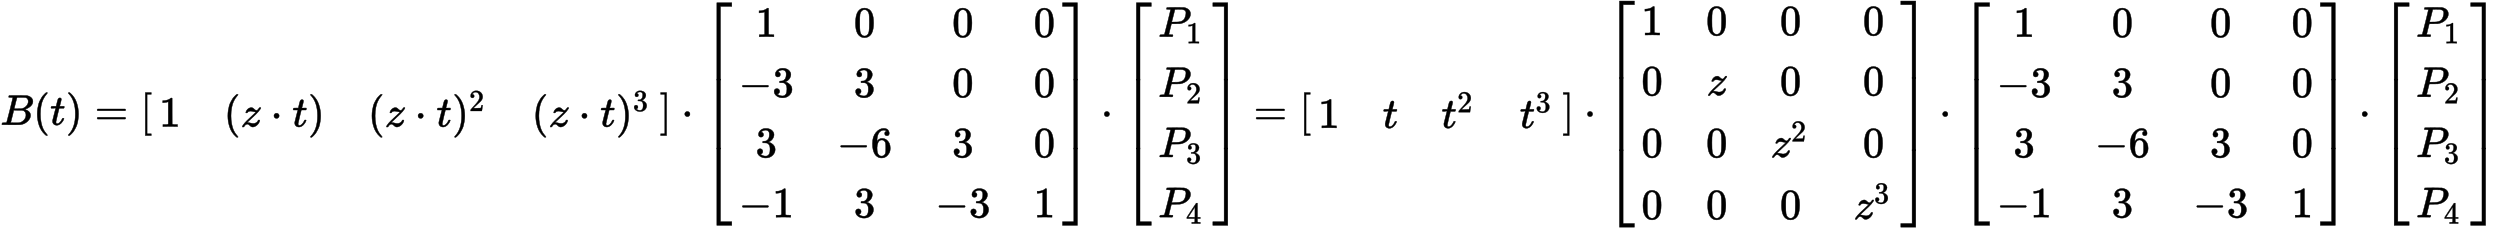
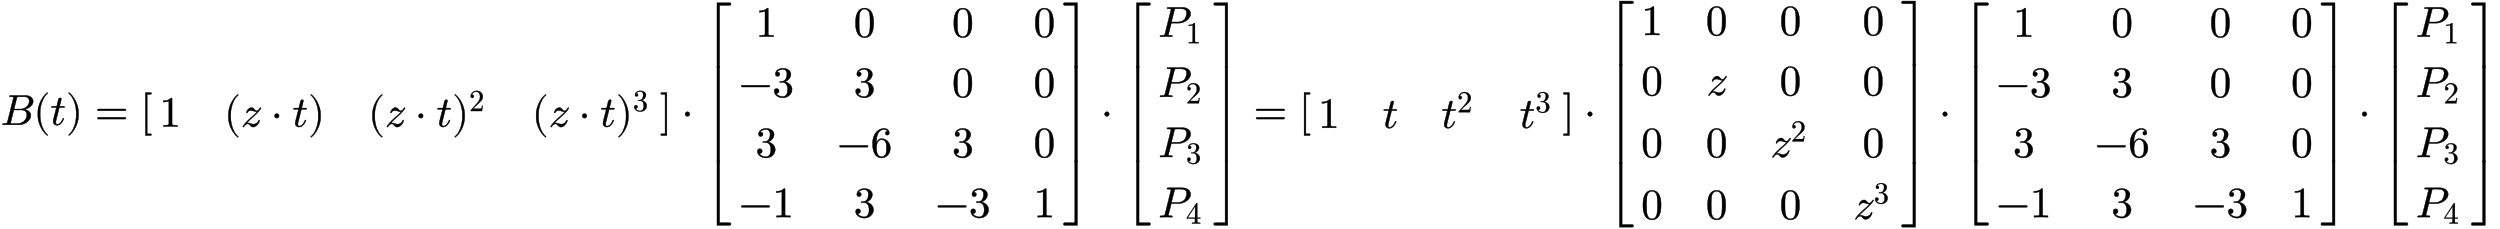
- <svg xmlns="http://www.w3.org/2000/svg" xmlns:xlink="http://www.w3.org/1999/xlink" width="135.167ex" height="12.333ex" style="vertical-align: -5.667ex; margin-left: 0ex; margin-right: 0ex; margin-bottom: 1px; margin-top: 1px;" viewBox="0 -2904.5 58167.1 5309">
+ <svg xmlns="http://www.w3.org/2000/svg" xmlns:xlink="http://www.w3.org/1999/xlink" width="135.167ex" height="12.333ex" style="vertical-align: -5.667ex; margin-left: 0ex; margin-right: 0ex; margin-bottom: 1px; margin-top: 1px;" viewBox="0 -2904.8 58161.5 5309.7">
  <defs>
-     <path stroke-width="10" id="E1-MJMATHI-42" d="M231 637Q204 637 199 638T194 649Q194 676 205 682Q206 683 335 683Q594 683 608 681Q671 671 713 636T756 544Q756 480 698 429T565 360L555 357Q619 348 660 311T702 219Q702 146 630 78T453 1Q446 0 242 0Q42 0 39 2Q35 5 35 10Q35 17 37 24Q42 43 47 45Q51 46 62 46H68Q95 46 128 49Q142 52 147 61Q150 65 219 339T288 628Q288 635 231 637ZM649 544Q649 574 634 600T585 634Q578 636 493 637Q473 637 451 637T416 636H403Q388 635 384 626Q382 622 352 506Q352 503 351 500L320 374H401Q482 374 494 376Q554 386 601 434T649 544ZM595 229Q595 273 572 302T512 336Q506 337 429 337Q311 337 310 336Q310 334 293 263T258 122L240 52Q240 48 252 48T333 46Q422 46 429 47Q491 54 543 105T595 229Z" />
-     <path stroke-width="10" id="E1-MJMAIN-28" d="M94 250Q94 319 104 381T127 488T164 576T202 643T244 695T277 729T302 750H315H319Q333 750 333 741Q333 738 316 720T275 667T226 581T184 443T167 250T184 58T225 -81T274 -167T316 -220T333 -241Q333 -250 318 -250H315H302L274 -226Q180 -141 137 -14T94 250Z" />
-     <path stroke-width="10" id="E1-MJMATHI-74" d="M26 385Q19 392 19 395Q19 399 22 411T27 425Q29 430 36 430T87 431H140L159 511Q162 522 166 540T173 566T179 586T187 603T197 615T211 624T229 626Q247 625 254 615T261 596Q261 589 252 549T232 470L222 433Q222 431 272 431H323Q330 424 330 420Q330 398 317 385H210L174 240Q135 80 135 68Q135 26 162 26Q197 26 230 60T283 144Q285 150 288 151T303 153H307Q322 153 322 145Q322 142 319 133Q314 117 301 95T267 48T216 6T155 -11Q125 -11 98 4T59 56Q57 64 57 83V101L92 241Q127 382 128 383Q128 385 77 385H26Z" />
-     <path stroke-width="10" id="E1-MJMAIN-29" d="M60 749L64 750Q69 750 74 750H86L114 726Q208 641 251 514T294 250Q294 182 284 119T261 12T224 -76T186 -143T145 -194T113 -227T90 -246Q87 -249 86 -250H74Q66 -250 63 -250T58 -247T55 -238Q56 -237 66 -225Q221 -64 221 250T66 725Q56 737 55 738Q55 746 60 749Z" />
-     <path stroke-width="10" id="E1-MJMAIN-3D" d="M56 347Q56 360 70 367H707Q722 359 722 347Q722 336 708 328L390 327H72Q56 332 56 347ZM56 153Q56 168 72 173H708Q722 163 722 153Q722 140 707 133H70Q56 140 56 153Z" />
-     <path stroke-width="10" id="E1-MJMAIN-5B" d="M118 -250V750H255V710H158V-210H255V-250H118Z" />
-     <path stroke-width="10" id="E1-MJMAIN-31" d="M213 578L200 573Q186 568 160 563T102 556H83V602H102Q149 604 189 617T245 641T273 663Q275 666 285 666Q294 666 302 660V361L303 61Q310 54 315 52T339 48T401 46H427V0H416Q395 3 257 3Q121 3 100 0H88V46H114Q136 46 152 46T177 47T193 50T201 52T207 57T213 61V578Z" />
-     <path stroke-width="10" id="E1-MJMATHI-7A" d="M347 338Q337 338 294 349T231 360Q211 360 197 356T174 346T162 335T155 324L153 320Q150 317 138 317Q117 317 117 325Q117 330 120 339Q133 378 163 406T229 440Q241 442 246 442Q271 442 291 425T329 392T367 375Q389 375 411 408T434 441Q435 442 449 442H462Q468 436 468 434Q468 430 463 420T449 399T432 377T418 358L411 349Q368 298 275 214T160 106L148 94L163 93Q185 93 227 82T290 71Q328 71 360 90T402 140Q406 149 409 151T424 153Q443 153 443 143Q443 138 442 134Q425 72 376 31T278 -11Q252 -11 232 6T193 40T155 57Q111 57 76 -3Q70 -11 59 -11H54H41Q35 -5 35 -2Q35 13 93 84Q132 129 225 214T340 322Q352 338 347 338Z" />
-     <path stroke-width="10" id="E1-MJMAIN-22C5" d="M78 250Q78 274 95 292T138 310Q162 310 180 294T199 251Q199 226 182 208T139 190T96 207T78 250Z" />
-     <path stroke-width="10" id="E1-MJMAIN-32" d="M109 429Q82 429 66 447T50 491Q50 562 103 614T235 666Q326 666 387 610T449 465Q449 422 429 383T381 315T301 241Q265 210 201 149L142 93L218 92Q375 92 385 97Q392 99 409 186V189H449V186Q448 183 436 95T421 3V0H50V19V31Q50 38 56 46T86 81Q115 113 136 137Q145 147 170 174T204 211T233 244T261 278T284 308T305 340T320 369T333 401T340 431T343 464Q343 527 309 573T212 619Q179 619 154 602T119 569T109 550Q109 549 114 549Q132 549 151 535T170 489Q170 464 154 447T109 429Z" />
-     <path stroke-width="10" id="E1-MJMAIN-33" d="M127 463Q100 463 85 480T69 524Q69 579 117 622T233 665Q268 665 277 664Q351 652 390 611T430 522Q430 470 396 421T302 350L299 348Q299 347 308 345T337 336T375 315Q457 262 457 175Q457 96 395 37T238 -22Q158 -22 100 21T42 130Q42 158 60 175T105 193Q133 193 151 175T169 130Q169 119 166 110T159 94T148 82T136 74T126 70T118 67L114 66Q165 21 238 21Q293 21 321 74Q338 107 338 175V195Q338 290 274 322Q259 328 213 329L171 330L168 332Q166 335 166 348Q166 366 174 366Q202 366 232 371Q266 376 294 413T322 525V533Q322 590 287 612Q265 626 240 626Q208 626 181 615T143 592T132 580H135Q138 579 143 578T153 573T165 566T175 555T183 540T186 520Q186 498 172 481T127 463Z" />
-     <path stroke-width="10" id="E1-MJMAIN-5D" d="M22 710V750H159V-250H22V-210H119V710H22Z" />
-     <path stroke-width="10" id="E1-MJMAIN-30" d="M96 585Q152 666 249 666Q297 666 345 640T423 548Q460 465 460 320Q460 165 417 83Q397 41 362 16T301 -15T250 -22Q224 -22 198 -16T137 16T82 83Q39 165 39 320Q39 494 96 585ZM321 597Q291 629 250 629Q208 629 178 597Q153 571 145 525T137 333Q137 175 145 125T181 46Q209 16 250 16Q290 16 318 46Q347 76 354 130T362 333Q362 478 354 524T321 597Z" />
-     <path stroke-width="10" id="E1-MJMAIN-2212" d="M84 237T84 250T98 270H679Q694 262 694 250T679 230H98Q84 237 84 250Z" />
-     <path stroke-width="10" id="E1-MJMAIN-36" d="M42 313Q42 476 123 571T303 666Q372 666 402 630T432 550Q432 525 418 510T379 495Q356 495 341 509T326 548Q326 592 373 601Q351 623 311 626Q240 626 194 566Q147 500 147 364L148 360Q153 366 156 373Q197 433 263 433H267Q313 433 348 414Q372 400 396 374T435 317Q456 268 456 210V192Q456 169 451 149Q440 90 387 34T253 -22Q225 -22 199 -14T143 16T92 75T56 172T42 313ZM257 397Q227 397 205 380T171 335T154 278T148 216Q148 133 160 97T198 39Q222 21 251 21Q302 21 329 59Q342 77 347 104T352 209Q352 289 347 316T329 361Q302 397 257 397Z" />
-     <path stroke-width="10" id="E1-MJSZ4-23A1" d="M319 -645V1154H666V1070H403V-645H319Z" />
-     <path stroke-width="10" id="E1-MJSZ4-23A3" d="M319 -644V1155H403V-560H666V-644H319Z" />
-     <path stroke-width="10" id="E1-MJSZ4-23A2" d="M319 0V602H403V0H319Z" />
-     <path stroke-width="10" id="E1-MJSZ4-23A4" d="M0 1070V1154H347V-645H263V1070H0Z" />
-     <path stroke-width="10" id="E1-MJSZ4-23A6" d="M263 -560V1155H347V-644H0V-560H263Z" />
-     <path stroke-width="10" id="E1-MJSZ4-23A5" d="M263 0V602H347V0H263Z" />
-     <path stroke-width="10" id="E1-MJMATHI-50" d="M287 628Q287 635 230 637Q206 637 199 638T192 648Q192 649 194 659Q200 679 203 681T397 683Q587 682 600 680Q664 669 707 631T751 530Q751 453 685 389Q616 321 507 303Q500 302 402 301H307L277 182Q247 66 247 59Q247 55 248 54T255 50T272 48T305 46H336Q342 37 342 35Q342 19 335 5Q330 0 319 0Q316 0 282 1T182 2Q120 2 87 2T51 1Q33 1 33 11Q33 13 36 25Q40 41 44 43T67 46Q94 46 127 49Q141 52 146 61Q149 65 218 339T287 628ZM645 554Q645 567 643 575T634 597T609 619T560 635Q553 636 480 637Q463 637 445 637T416 636T404 636Q391 635 386 627Q384 621 367 550T332 412T314 344Q314 342 395 342H407H430Q542 342 590 392Q617 419 631 471T645 554Z" />
-     <path stroke-width="10" id="E1-MJMAIN-34" d="M462 0Q444 3 333 3Q217 3 199 0H190V46H221Q241 46 248 46T265 48T279 53T286 61Q287 63 287 115V165H28V211L179 442Q332 674 334 675Q336 677 355 677H373L379 671V211H471V165H379V114Q379 73 379 66T385 54Q393 47 442 46H471V0H462ZM293 211V545L74 212L183 211H293Z" />
+     <path stroke-width="10" id="E1-LATINMODERNNORMAL-1D435" d="M756 545c0 -95 -105 -169 -209 -188c97 -11 155 -69 155 -141c0 -98 -118 -216 -276 -216h-357c-18 0 -27 0 -27 11c0 20 10 20 27 20c79 0 81 8 91 47l134 537c3 12 4 15 4 19c0 13 -9 14 -27 16c-17 2 -38 2 -38 2c-19 0 -28 0 -28 11c0 20 10 20 29 20h336 c120 0 186 -64 186 -138zM665 549c0 44 -21 103 -109 103h-129c-43 0 -45 -3 -54 -38l-62 -248h146c122 0 208 95 208 183zM609 227c0 43 -19 117 -115 117h-189l-69 -279c-5 -18 -5 -20 -5 -23c0 -8 3 -9 13 -10c6 -1 8 -1 22 -1h136c118 0 207 97 207 196Z" />
+     <path stroke-width="10" id="E1-LATINMODERNMAIN-28" d="M332 -238c0 -5 -5 -10 -10 -10c-2 0 -4 1 -6 2c-110 83 -215 283 -215 454v84c0 171 105 371 215 454c2 1 4 2 6 2c5 0 10 -5 10 -10c0 -3 -2 -6 -4 -8c-104 -78 -173 -278 -173 -438v-84c0 -160 69 -360 173 -438c2 -2 4 -5 4 -8Z" />
+     <path stroke-width="10" id="E1-LATINMODERNNORMAL-1D461" d="M330 420c0 -20 -10 -20 -30 -20h-94l-74 -295c-4 -17 -6 -24 -6 -48c0 -33 10 -46 31 -46c34 0 87 24 130 128c5 11 6 14 15 14c4 0 12 0 12 -10c0 -8 -57 -154 -159 -154c-54 0 -92 38 -92 92c0 18 4 35 76 319h-88c-20 0 -28 0 -28 12c0 19 10 19 30 19h94l39 159 c9 35 37 36 40 36c17 0 29 -10 29 -27c0 -6 -5 -26 -41 -168h88c18 0 28 0 28 -11Z" />
+     <path stroke-width="10" id="E1-LATINMODERNMAIN-29" d="M288 208c0 -171 -105 -371 -215 -454c-2 -1 -4 -2 -6 -2c-5 0 -10 5 -10 10c0 3 2 6 4 8c104 78 173 278 173 438v84c0 160 -69 360 -173 438c-2 2 -4 5 -4 8c0 5 5 10 10 10c2 0 4 -1 6 -2c110 -83 215 -283 215 -454v-84Z" />
+     <path stroke-width="10" id="E1-LATINMODERNMAIN-3D" d="M722 347c0 -11 -9 -20 -20 -20h-626c-11 0 -20 9 -20 20s9 20 20 20h626c11 0 20 -9 20 -20zM722 153c0 -11 -9 -20 -20 -20h-626c-11 0 -20 9 -20 20s9 20 20 20h626c11 0 20 -9 20 -20Z" />
+     <path stroke-width="10" id="E1-LATINMODERNMAIN-5B" d="M256 -230c0 -11 -9 -20 -20 -20h-122v1000h122c11 0 20 -9 20 -20s-9 -20 -20 -20h-82v-920h82c11 0 20 -9 20 -20Z" />
+     <path stroke-width="10" id="E1-LATINMODERNMAIN-31" d="M419 0c-35 3 -122 3 -162 3s-127 0 -162 -3v31h32c90 0 93 12 93 48v518c-52 -26 -111 -26 -131 -26v31c32 0 120 0 182 64c23 0 23 -2 23 -26v-561c0 -37 3 -48 93 -48h32v-31Z" />
+     <path stroke-width="10" id="E1-LATINMODERNNORMAL-1D467" d="M467 432c0 -4 -22 -52 -117 -145c-36 -36 -98 -90 -98 -90c-36 -31 -65 -56 -119 -114c9 3 27 3 27 3c21 0 36 -4 70 -17c21 -7 39 -13 59 -13c33 0 97 19 120 84c3 7 5 13 14 13c8 0 12 -5 12 -10c0 -27 -58 -154 -157 -154c-29 0 -47 16 -64 37c-25 29 -35 38 -58 38 c-32 0 -62 -27 -85 -62c-6 -11 -8 -13 -16 -13c0 0 -12 0 -12 10c0 7 35 64 103 131l90 84c19 16 103 88 139 131c-26 0 -37 0 -77 15c-23 8 -42 15 -63 15c-8 0 -66 -1 -85 -47c-2 -6 -4 -11 -13 -11s-12 6 -12 11c0 21 46 114 121 114c33 0 50 -20 69 -43 c15 -17 27 -32 51 -32s45 16 75 64c5 9 8 11 15 11c0 0 11 0 11 -10Z" />
+     <path stroke-width="10" id="E1-LATINMODERNMAIN-22C5" d="M192 250c0 -29 -24 -53 -53 -53s-53 24 -53 53s24 53 53 53s53 -24 53 -53Z" />
+     <path stroke-width="10" id="E1-LATINMODERNMAIN-32" d="M449 174l-28 -174h-371c0 24 0 26 11 37l192 214c55 62 105 141 105 221c0 82 -43 163 -134 163c-58 0 -112 -37 -135 -102c3 1 5 1 13 1c35 0 53 -26 53 -52c0 -41 -35 -53 -52 -53c-3 0 -53 0 -53 56c0 89 74 181 187 181c122 0 212 -80 212 -194 c0 -100 -60 -154 -216 -292l-106 -103h180c22 0 88 0 95 8c10 15 17 59 22 89h25Z" />
+     <path stroke-width="10" id="E1-LATINMODERNMAIN-33" d="M457 171c0 -102 -91 -193 -213 -193c-109 0 -202 66 -202 157c0 44 32 58 56 58c29 0 56 -20 56 -56c0 -38 -31 -60 -66 -55c35 -59 110 -76 153 -76c44 0 113 29 113 165c0 98 -37 166 -119 166h-44c-17 0 -24 0 -24 11c0 10 7 11 15 12c7 0 31 2 39 3c25 1 59 4 89 52 c26 44 28 102 28 114c0 90 -55 112 -96 112c-36 0 -102 -13 -133 -62c15 0 62 0 62 -50c0 -29 -20 -51 -51 -51c-29 0 -51 19 -51 52c0 76 76 136 177 136c96 0 184 -56 184 -138c0 -79 -58 -149 -140 -176c104 -21 167 -99 167 -181Z" />
+     <path stroke-width="10" id="E1-LATINMODERNMAIN-5D" d="M164 -250h-122c-11 0 -20 9 -20 20s9 20 20 20h82v920h-82c-11 0 -20 9 -20 20s9 20 20 20h122v-1000Z" />
+     <path stroke-width="10" id="E1-LATINMODERNMAIN-30" d="M460 320c0 -79 -5 -157 -37 -226c-44 -95 -120 -116 -174 -116c-49 0 -122 20 -165 101c-41 76 -45 166 -45 241c0 80 5 158 37 227c41 93 114 119 174 119c42 0 124 -16 170 -112c35 -74 40 -154 40 -234zM377 332c0 63 0 139 -10 195c-19 99 -85 117 -118 117 c-25 0 -100 -9 -119 -128c-8 -54 -8 -120 -8 -184c0 -59 0 -151 11 -211c18 -96 77 -121 116 -121c45 0 102 30 117 125c11 64 11 132 11 207Z" />
+     <path stroke-width="10" id="E1-LATINMODERNMAIN-2212" d="M722 250c0 -11 -9 -20 -20 -20h-626c-11 0 -20 9 -20 20s9 20 20 20h626c11 0 20 -9 20 -20Z" />
+     <path stroke-width="10" id="E1-LATINMODERNMAIN-36" d="M457 204c0 -132 -95 -226 -206 -226c-93 0 -209 71 -209 338c0 221 135 350 263 350c83 0 127 -48 127 -108c0 -39 -30 -48 -46 -48c-22 0 -46 15 -46 46c0 45 40 45 55 45c-22 34 -64 40 -88 40c-51 0 -175 -36 -175 -289v-24c20 48 57 99 125 99 c111 0 200 -96 200 -223zM367 205c0 49 0 100 -18 137c-31 62 -77 62 -93 62c-90 0 -122 -100 -122 -178c0 -18 0 -98 18 -145c6 -15 36 -75 99 -75c23 0 69 5 99 65c17 36 17 86 17 134Z" />
+     <path stroke-width="10" id="E1-LATINMODERNSYMBOLS-23A1" d="M647 1470c0 -17 -13 -30 -30 -30h-236v-1440h-60v1500h296c17 0 30 -13 30 -30Z" />
+     <path stroke-width="10" id="E1-LATINMODERNSYMBOLS-23A3" d="M647 30c0 -17 -13 -30 -30 -30h-296v1500h60v-1440h236c17 0 30 -13 30 -30Z" />
+     <path stroke-width="10" id="E1-LATINMODERNSYMBOLS-23A2" d="M381 0h-60v1000h60v-1000Z" />
+     <path stroke-width="10" id="E1-LATINMODERNSYMBOLS-23A4" d="M346 0h-60v1440h-236c-17 0 -30 13 -30 30s13 30 30 30h296v-1500Z" />
+     <path stroke-width="10" id="E1-LATINMODERNSYMBOLS-23A6" d="M346 0h-296c-17 0 -30 13 -30 30s13 30 30 30h236v1440h60v-1500Z" />
+     <path stroke-width="10" id="E1-LATINMODERNSYMBOLS-23A5" d="M346 1000v-1000h-60v1000h60Z" />
+     <path stroke-width="10" id="E1-LATINMODERNNORMAL-1D443" d="M754 532c0 -112 -139 -216 -281 -216h-170l-62 -250c-1 -6 -3 -11 -3 -17c0 -18 28 -18 65 -18c19 0 28 0 28 -11c0 -20 -13 -20 -20 -20c-21 0 -43 2 -65 2l-64 1l-127 -3c-3 0 -15 0 -15 12c0 19 11 19 28 19c79 0 81 8 91 47l134 537c3 12 4 15 4 19 c0 11 -6 14 -22 16c-12 1 -30 2 -43 2c-20 0 -29 0 -29 12c0 19 11 19 30 19h324c131 0 197 -74 197 -151zM661 556c0 69 -53 96 -136 96h-96c-43 0 -45 -3 -54 -38l-68 -272h141c44 0 104 8 154 53c39 36 59 122 59 161Z" />
+     <path stroke-width="10" id="E1-LATINMODERNMAIN-34" d="M471 165h-100v-87c0 -36 2 -47 76 -47h21v-31c-41 3 -94 3 -136 3s-94 0 -135 -3v31h21c74 0 76 11 76 47v87h-266v31l307 469c8 12 11 12 20 12c16 0 16 -6 16 -26v-455h100v-31zM300 196v373l-244 -373h244Z" />
  </defs>
  <g stroke="currentColor" fill="currentColor" stroke-width="0" transform="matrix(1 0 0 -1 0 0)">
-     <use xlink:href="#E1-MJMATHI-42" x="0" y="0" />
-     <use xlink:href="#E1-MJMAIN-28" x="764" y="0" />
-     <use xlink:href="#E1-MJMATHI-74" x="1158" y="0" />
-     <use xlink:href="#E1-MJMAIN-29" x="1524" y="0" />
-     <use xlink:href="#E1-MJMAIN-3D" x="2195" y="0" />
+     <use xlink:href="#E1-LATINMODERNNORMAL-1D435" x="0" y="0" />
+     <use xlink:href="#E1-LATINMODERNMAIN-28" x="764" y="0" />
+     <use xlink:href="#E1-LATINMODERNNORMAL-1D461" x="1158" y="0" />
+     <use xlink:href="#E1-LATINMODERNMAIN-29" x="1524" y="0" />
+     <use xlink:href="#E1-LATINMODERNMAIN-3D" x="2195" y="0" />
    <g transform="translate(3256,0)">
-       <use xlink:href="#E1-MJMAIN-5B" />
+       <use xlink:href="#E1-LATINMODERNMAIN-5B" />
      <g transform="translate(450,0)">
-         <use xlink:href="#E1-MJMAIN-31" x="-11" y="-41" />
+         <use xlink:href="#E1-LATINMODERNMAIN-31" x="-11" y="-42" />
        <g transform="translate(1494,0)">
-           <g transform="translate(0,-41)">
-             <use xlink:href="#E1-MJMAIN-28" x="0" y="0" />
-             <use xlink:href="#E1-MJMATHI-7A" x="394" y="0" />
-             <use xlink:href="#E1-MJMAIN-22C5" x="1089" y="0" />
-             <use xlink:href="#E1-MJMATHI-74" x="1594" y="0" />
-             <use xlink:href="#E1-MJMAIN-29" x="1960" y="0" />
-           </g>
-         </g>
-         <g transform="translate(4848,0)">
-           <g transform="translate(0,-41)">
-             <use xlink:href="#E1-MJMAIN-28" x="0" y="0" />
-             <use xlink:href="#E1-MJMATHI-7A" x="394" y="0" />
-             <use xlink:href="#E1-MJMAIN-22C5" x="1089" y="0" />
-             <use xlink:href="#E1-MJMATHI-74" x="1594" y="0" />
-             <g transform="translate(1960,0)">
-               <use xlink:href="#E1-MJMAIN-29" x="0" y="0" />
-               <use transform="scale(0.707)" xlink:href="#E1-MJMAIN-32" x="557" y="513" />
+           <g transform="translate(0,-42)">
+             <use xlink:href="#E1-LATINMODERNMAIN-28" x="0" y="0" />
+             <use xlink:href="#E1-LATINMODERNNORMAL-1D467" x="394" y="0" />
+             <use xlink:href="#E1-LATINMODERNMAIN-22C5" x="1088" y="0" />
+             <use xlink:href="#E1-LATINMODERNNORMAL-1D461" x="1593" y="0" />
+             <use xlink:href="#E1-LATINMODERNMAIN-29" x="1959" y="0" />
+           </g>
+         </g>
+         <g transform="translate(4847,0)">
+           <g transform="translate(0,-42)">
+             <use xlink:href="#E1-LATINMODERNMAIN-28" x="0" y="0" />
+             <use xlink:href="#E1-LATINMODERNNORMAL-1D467" x="394" y="0" />
+             <use xlink:href="#E1-LATINMODERNMAIN-22C5" x="1088" y="0" />
+             <use xlink:href="#E1-LATINMODERNNORMAL-1D461" x="1593" y="0" />
+             <g transform="translate(1959,0)">
+               <use xlink:href="#E1-LATINMODERNMAIN-29" x="0" y="0" />
+               <use transform="scale(0.707)" xlink:href="#E1-LATINMODERNMAIN-32" x="557" y="513" />
            </g>
          </g>
        </g>
-         <g transform="translate(8660,0)">
-           <g transform="translate(0,-41)">
-             <use xlink:href="#E1-MJMAIN-28" x="0" y="0" />
-             <use xlink:href="#E1-MJMATHI-7A" x="394" y="0" />
-             <use xlink:href="#E1-MJMAIN-22C5" x="1089" y="0" />
-             <use xlink:href="#E1-MJMATHI-74" x="1594" y="0" />
-             <g transform="translate(1960,0)">
-               <use xlink:href="#E1-MJMAIN-29" x="0" y="0" />
-               <use transform="scale(0.707)" xlink:href="#E1-MJMAIN-33" x="557" y="513" />
+         <g transform="translate(8658,0)">
+           <g transform="translate(0,-42)">
+             <use xlink:href="#E1-LATINMODERNMAIN-28" x="0" y="0" />
+             <use xlink:href="#E1-LATINMODERNNORMAL-1D467" x="394" y="0" />
+             <use xlink:href="#E1-LATINMODERNMAIN-22C5" x="1088" y="0" />
+             <use xlink:href="#E1-LATINMODERNNORMAL-1D461" x="1593" y="0" />
+             <g transform="translate(1959,0)">
+               <use xlink:href="#E1-LATINMODERNMAIN-29" x="0" y="0" />
+               <use transform="scale(0.707)" xlink:href="#E1-LATINMODERNMAIN-33" x="557" y="513" />
            </g>
          </g>
        </g>
      </g>
-       <use xlink:href="#E1-MJMAIN-5D" x="12089" y="0" />
-     </g>
-     <use xlink:href="#E1-MJMAIN-22C5" x="15850" y="0" />
-     <g transform="translate(16356,0)">
+       <use xlink:href="#E1-LATINMODERNMAIN-5D" x="12086" y="0" />
+     </g>
+     <use xlink:href="#E1-LATINMODERNMAIN-22C5" x="15847" y="0" />
+     <g transform="translate(16353,0)">
      <g transform="translate(0,2850)">
-         <use xlink:href="#E1-MJSZ4-23A1" x="0" y="-1164" />
-         <g transform="translate(0,-3404.28) scale(1,2.672026)">
-           <use xlink:href="#E1-MJSZ4-23A2" />
-         </g>
-         <use xlink:href="#E1-MJSZ4-23A3" x="0" y="-4546" />
-       </g>
-       <g transform="translate(839,0)">
-         <g transform="translate(-11,0)">
-           <use xlink:href="#E1-MJMAIN-31" x="391" y="2050" />
+         <use xlink:href="#E1-LATINMODERNSYMBOLS-23A1" x="0" y="-1510" />
+         <g transform="translate(0,-3707.843) scale(1,2.215686)">
+           <use xlink:href="#E1-LATINMODERNSYMBOLS-23A2" />
+         </g>
+         <use xlink:href="#E1-LATINMODERNSYMBOLS-23A3" x="0" y="-5190" />
+       </g>
+       <g transform="translate(839,0)">
+         <g transform="translate(-11,0)">
+           <use xlink:href="#E1-LATINMODERNMAIN-31" x="391" y="2050" />
          <g transform="translate(0,650)">
-             <use xlink:href="#E1-MJMAIN-2212" x="0" y="0" />
-             <use xlink:href="#E1-MJMAIN-33" x="783" y="0" />
-           </g>
-           <use xlink:href="#E1-MJMAIN-33" x="391" y="-750" />
-           <g transform="translate(0,-2150)">
-             <use xlink:href="#E1-MJMAIN-2212" x="0" y="0" />
-             <use xlink:href="#E1-MJMAIN-31" x="783" y="0" />
+             <use xlink:href="#E1-LATINMODERNMAIN-2212" x="0" y="0" />
+             <use xlink:href="#E1-LATINMODERNMAIN-33" x="783" y="0" />
+           </g>
+           <use xlink:href="#E1-LATINMODERNMAIN-33" x="391" y="-750" />
+           <g transform="translate(0,-2150)">
+             <use xlink:href="#E1-LATINMODERNMAIN-2212" x="0" y="0" />
+             <use xlink:href="#E1-LATINMODERNMAIN-31" x="783" y="0" />
          </g>
        </g>
        <g transform="translate(2277,0)">
-           <use xlink:href="#E1-MJMAIN-30" x="391" y="2050" />
-           <use xlink:href="#E1-MJMAIN-33" x="391" y="650" />
-           <g transform="translate(0,-750)">
-             <use xlink:href="#E1-MJMAIN-2212" x="0" y="0" />
-             <use xlink:href="#E1-MJMAIN-36" x="783" y="0" />
-           </g>
-           <use xlink:href="#E1-MJMAIN-33" x="391" y="-2150" />
+           <use xlink:href="#E1-LATINMODERNMAIN-30" x="391" y="2050" />
+           <use xlink:href="#E1-LATINMODERNMAIN-33" x="391" y="650" />
+           <g transform="translate(0,-750)">
+             <use xlink:href="#E1-LATINMODERNMAIN-2212" x="0" y="0" />
+             <use xlink:href="#E1-LATINMODERNMAIN-36" x="783" y="0" />
+           </g>
+           <use xlink:href="#E1-LATINMODERNMAIN-33" x="391" y="-2150" />
        </g>
        <g transform="translate(4565,0)">
-           <use xlink:href="#E1-MJMAIN-30" x="391" y="2050" />
-           <use xlink:href="#E1-MJMAIN-30" x="391" y="650" />
-           <use xlink:href="#E1-MJMAIN-33" x="391" y="-750" />
-           <g transform="translate(0,-2150)">
-             <use xlink:href="#E1-MJMAIN-2212" x="0" y="0" />
-             <use xlink:href="#E1-MJMAIN-33" x="783" y="0" />
+           <use xlink:href="#E1-LATINMODERNMAIN-30" x="391" y="2050" />
+           <use xlink:href="#E1-LATINMODERNMAIN-30" x="391" y="650" />
+           <use xlink:href="#E1-LATINMODERNMAIN-33" x="391" y="-750" />
+           <g transform="translate(0,-2150)">
+             <use xlink:href="#E1-LATINMODERNMAIN-2212" x="0" y="0" />
+             <use xlink:href="#E1-LATINMODERNMAIN-33" x="783" y="0" />
          </g>
        </g>
        <g transform="translate(6853,0)">
-           <use xlink:href="#E1-MJMAIN-30" x="0" y="2050" />
-           <use xlink:href="#E1-MJMAIN-30" x="0" y="650" />
-           <use xlink:href="#E1-MJMAIN-30" x="0" y="-750" />
-           <use xlink:href="#E1-MJMAIN-31" x="0" y="-2150" />
+           <use xlink:href="#E1-LATINMODERNMAIN-30" x="0" y="2050" />
+           <use xlink:href="#E1-LATINMODERNMAIN-30" x="0" y="650" />
+           <use xlink:href="#E1-LATINMODERNMAIN-30" x="0" y="-750" />
+           <use xlink:href="#E1-LATINMODERNMAIN-31" x="0" y="-2150" />
        </g>
      </g>
      <g transform="translate(8364,2850)">
-         <use xlink:href="#E1-MJSZ4-23A4" x="0" y="-1164" />
-         <g transform="translate(0,-3404.28) scale(1,2.672026)">
-           <use xlink:href="#E1-MJSZ4-23A5" />
-         </g>
-         <use xlink:href="#E1-MJSZ4-23A6" x="0" y="-4546" />
-       </g>
-     </g>
-     <use xlink:href="#E1-MJMAIN-22C5" x="25614" y="0" />
-     <g transform="translate(26120,0)">
+         <use xlink:href="#E1-LATINMODERNSYMBOLS-23A4" x="0" y="-1510" />
+         <g transform="translate(0,-3707.843) scale(1,2.215686)">
+           <use xlink:href="#E1-LATINMODERNSYMBOLS-23A5" />
+         </g>
+         <use xlink:href="#E1-LATINMODERNSYMBOLS-23A6" x="0" y="-5190" />
+       </g>
+     </g>
+     <use xlink:href="#E1-LATINMODERNMAIN-22C5" x="25611" y="0" />
+     <g transform="translate(26117,0)">
      <g transform="translate(0,2850)">
-         <use xlink:href="#E1-MJSZ4-23A1" x="0" y="-1164" />
-         <g transform="translate(0,-3404.28) scale(1,2.672026)">
-           <use xlink:href="#E1-MJSZ4-23A2" />
-         </g>
-         <use xlink:href="#E1-MJSZ4-23A3" x="0" y="-4546" />
+         <use xlink:href="#E1-LATINMODERNSYMBOLS-23A1" x="0" y="-1510" />
+         <g transform="translate(0,-3707.843) scale(1,2.215686)">
+           <use xlink:href="#E1-LATINMODERNSYMBOLS-23A2" />
+         </g>
+         <use xlink:href="#E1-LATINMODERNSYMBOLS-23A3" x="0" y="-5190" />
      </g>
      <g transform="translate(839,0)">
        <g transform="translate(-11,0)">
          <g transform="translate(0,2050)">
-             <use xlink:href="#E1-MJMATHI-50" x="0" y="0" />
-             <use transform="scale(0.707)" xlink:href="#E1-MJMAIN-31" x="914" y="-213" />
+             <use xlink:href="#E1-LATINMODERNNORMAL-1D443" x="0" y="0" />
+             <use transform="scale(0.707)" xlink:href="#E1-LATINMODERNMAIN-31" x="914" y="-213" />
          </g>
          <g transform="translate(0,650)">
-             <use xlink:href="#E1-MJMATHI-50" x="0" y="0" />
-             <use transform="scale(0.707)" xlink:href="#E1-MJMAIN-32" x="914" y="-213" />
-           </g>
-           <g transform="translate(0,-750)">
-             <use xlink:href="#E1-MJMATHI-50" x="0" y="0" />
-             <use transform="scale(0.707)" xlink:href="#E1-MJMAIN-33" x="914" y="-213" />
-           </g>
-           <g transform="translate(0,-2150)">
-             <use xlink:href="#E1-MJMATHI-50" x="0" y="0" />
-             <use transform="scale(0.707)" xlink:href="#E1-MJMAIN-34" x="914" y="-213" />
+             <use xlink:href="#E1-LATINMODERNNORMAL-1D443" x="0" y="0" />
+             <use transform="scale(0.707)" xlink:href="#E1-LATINMODERNMAIN-32" x="914" y="-213" />
+           </g>
+           <g transform="translate(0,-750)">
+             <use xlink:href="#E1-LATINMODERNNORMAL-1D443" x="0" y="0" />
+             <use transform="scale(0.707)" xlink:href="#E1-LATINMODERNMAIN-33" x="914" y="-213" />
+           </g>
+           <g transform="translate(0,-2150)">
+             <use xlink:href="#E1-LATINMODERNNORMAL-1D443" x="0" y="0" />
+             <use transform="scale(0.707)" xlink:href="#E1-LATINMODERNMAIN-34" x="914" y="-213" />
          </g>
        </g>
      </g>
      <g transform="translate(2099,2850)">
-         <use xlink:href="#E1-MJSZ4-23A4" x="0" y="-1164" />
-         <g transform="translate(0,-3404.28) scale(1,2.672026)">
-           <use xlink:href="#E1-MJSZ4-23A5" />
-         </g>
-         <use xlink:href="#E1-MJSZ4-23A6" x="0" y="-4546" />
-       </g>
-     </g>
-     <use xlink:href="#E1-MJMAIN-3D" x="29169" y="0" />
-     <g transform="translate(30230,0)">
-       <use xlink:href="#E1-MJMAIN-5B" />
+         <use xlink:href="#E1-LATINMODERNSYMBOLS-23A4" x="0" y="-1510" />
+         <g transform="translate(0,-3707.843) scale(1,2.215686)">
+           <use xlink:href="#E1-LATINMODERNSYMBOLS-23A5" />
+         </g>
+         <use xlink:href="#E1-LATINMODERNSYMBOLS-23A6" x="0" y="-5190" />
+       </g>
+     </g>
+     <use xlink:href="#E1-LATINMODERNMAIN-3D" x="29166" y="0" />
+     <g transform="translate(30227,0)">
+       <use xlink:href="#E1-LATINMODERNMAIN-5B" />
      <g transform="translate(450,0)">
-         <use xlink:href="#E1-MJMAIN-31" x="-11" y="-71" />
-         <use xlink:href="#E1-MJMATHI-74" x="1494" y="-71" />
+         <use xlink:href="#E1-LATINMODERNMAIN-31" x="-11" y="-71" />
+         <use xlink:href="#E1-LATINMODERNNORMAL-1D461" x="1494" y="-71" />
        <g transform="translate(2860,0)">
          <g transform="translate(0,-71)">
-             <use xlink:href="#E1-MJMATHI-74" x="0" y="0" />
-             <use transform="scale(0.707)" xlink:href="#E1-MJMAIN-32" x="517" y="513" />
+             <use xlink:href="#E1-LATINMODERNNORMAL-1D461" x="0" y="0" />
+             <use transform="scale(0.707)" xlink:href="#E1-LATINMODERNMAIN-32" x="517" y="513" />
          </g>
        </g>
        <g transform="translate(4683,0)">
          <g transform="translate(0,-71)">
-             <use xlink:href="#E1-MJMATHI-74" x="0" y="0" />
-             <use transform="scale(0.707)" xlink:href="#E1-MJMAIN-33" x="517" y="513" />
-           </g>
-         </g>
-       </g>
-       <use xlink:href="#E1-MJMAIN-5D" x="6123" y="0" />
-     </g>
-     <use xlink:href="#E1-MJMAIN-22C5" x="36859" y="0" />
-     <g transform="translate(37364,0)">
+             <use xlink:href="#E1-LATINMODERNNORMAL-1D461" x="0" y="0" />
+             <use transform="scale(0.707)" xlink:href="#E1-LATINMODERNMAIN-33" x="517" y="513" />
+           </g>
+         </g>
+       </g>
+       <use xlink:href="#E1-LATINMODERNMAIN-5D" x="6123" y="0" />
+     </g>
+     <use xlink:href="#E1-LATINMODERNMAIN-22C5" x="36856" y="0" />
+     <g transform="translate(37361,0)">
      <g transform="translate(0,2890)">
-         <use xlink:href="#E1-MJSZ4-23A1" x="0" y="-1164" />
-         <g transform="translate(0,-3484.061) scale(1,2.802388)">
-           <use xlink:href="#E1-MJSZ4-23A2" />
-         </g>
-         <use xlink:href="#E1-MJSZ4-23A3" x="0" y="-4628" />
-       </g>
-       <g transform="translate(839,0)">
-         <g transform="translate(-11,0)">
-           <use xlink:href="#E1-MJMAIN-31" x="0" y="2090" />
-           <use xlink:href="#E1-MJMAIN-30" x="0" y="690" />
-           <use xlink:href="#E1-MJMAIN-30" x="0" y="-751" />
-           <use xlink:href="#E1-MJMAIN-30" x="0" y="-2191" />
+         <use xlink:href="#E1-LATINMODERNSYMBOLS-23A1" x="0" y="-1510" />
+         <g transform="translate(0,-3788.834) scale(1,2.295875)">
+           <use xlink:href="#E1-LATINMODERNSYMBOLS-23A2" />
+         </g>
+         <use xlink:href="#E1-LATINMODERNSYMBOLS-23A3" x="0" y="-5272" />
+       </g>
+       <g transform="translate(839,0)">
+         <g transform="translate(-11,0)">
+           <use xlink:href="#E1-LATINMODERNMAIN-31" x="0" y="2090" />
+           <use xlink:href="#E1-LATINMODERNMAIN-30" x="0" y="690" />
+           <use xlink:href="#E1-LATINMODERNMAIN-30" x="0" y="-750" />
+           <use xlink:href="#E1-LATINMODERNMAIN-30" x="0" y="-2191" />
        </g>
        <g transform="translate(1494,0)">
-           <use xlink:href="#E1-MJMAIN-30" x="0" y="2090" />
-           <use xlink:href="#E1-MJMATHI-7A" x="16" y="690" />
-           <use xlink:href="#E1-MJMAIN-30" x="0" y="-751" />
-           <use xlink:href="#E1-MJMAIN-30" x="0" y="-2191" />
+           <use xlink:href="#E1-LATINMODERNMAIN-30" x="0" y="2090" />
+           <use xlink:href="#E1-LATINMODERNNORMAL-1D467" x="16" y="690" />
+           <use xlink:href="#E1-LATINMODERNMAIN-30" x="0" y="-750" />
+           <use xlink:href="#E1-LATINMODERNMAIN-30" x="0" y="-2191" />
        </g>
        <g transform="translate(2999,0)">
-           <use xlink:href="#E1-MJMAIN-30" x="213" y="2090" />
-           <use xlink:href="#E1-MJMAIN-30" x="213" y="690" />
-           <g transform="translate(0,-751)">
-             <use xlink:href="#E1-MJMATHI-7A" x="0" y="0" />
-             <use transform="scale(0.707)" xlink:href="#E1-MJMAIN-32" x="670" y="513" />
-           </g>
-           <use xlink:href="#E1-MJMAIN-30" x="213" y="-2191" />
-         </g>
-         <g transform="translate(4930,0)">
-           <use xlink:href="#E1-MJMAIN-30" x="213" y="2090" />
-           <use xlink:href="#E1-MJMAIN-30" x="213" y="690" />
-           <use xlink:href="#E1-MJMAIN-30" x="213" y="-751" />
+           <use xlink:href="#E1-LATINMODERNMAIN-30" x="212" y="2090" />
+           <use xlink:href="#E1-LATINMODERNMAIN-30" x="212" y="690" />
+           <g transform="translate(0,-750)">
+             <use xlink:href="#E1-LATINMODERNNORMAL-1D467" x="0" y="0" />
+             <use transform="scale(0.707)" xlink:href="#E1-LATINMODERNMAIN-32" x="668" y="513" />
+           </g>
+           <use xlink:href="#E1-LATINMODERNMAIN-30" x="212" y="-2191" />
+         </g>
+         <g transform="translate(4929,0)">
+           <use xlink:href="#E1-LATINMODERNMAIN-30" x="212" y="2090" />
+           <use xlink:href="#E1-LATINMODERNMAIN-30" x="212" y="690" />
+           <use xlink:href="#E1-LATINMODERNMAIN-30" x="212" y="-750" />
          <g transform="translate(0,-2191)">
-             <use xlink:href="#E1-MJMATHI-7A" x="0" y="0" />
-             <use transform="scale(0.707)" xlink:href="#E1-MJMAIN-33" x="670" y="513" />
-           </g>
-         </g>
-       </g>
-       <g transform="translate(6867,2890)">
-         <use xlink:href="#E1-MJSZ4-23A4" x="0" y="-1164" />
-         <g transform="translate(0,-3484.061) scale(1,2.802388)">
-           <use xlink:href="#E1-MJSZ4-23A5" />
-         </g>
-         <use xlink:href="#E1-MJSZ4-23A6" x="0" y="-4628" />
-       </g>
-     </g>
-     <use xlink:href="#E1-MJMAIN-22C5" x="45126" y="0" />
-     <g transform="translate(45631,0)">
+             <use xlink:href="#E1-LATINMODERNNORMAL-1D467" x="0" y="0" />
+             <use transform="scale(0.707)" xlink:href="#E1-LATINMODERNMAIN-33" x="668" y="513" />
+           </g>
+         </g>
+       </g>
+       <g transform="translate(6865,2890)">
+         <use xlink:href="#E1-LATINMODERNSYMBOLS-23A4" x="0" y="-1510" />
+         <g transform="translate(0,-3788.834) scale(1,2.295875)">
+           <use xlink:href="#E1-LATINMODERNSYMBOLS-23A5" />
+         </g>
+         <use xlink:href="#E1-LATINMODERNSYMBOLS-23A6" x="0" y="-5272" />
+       </g>
+     </g>
+     <use xlink:href="#E1-LATINMODERNMAIN-22C5" x="45120" y="0" />
+     <g transform="translate(45625,0)">
      <g transform="translate(0,2850)">
-         <use xlink:href="#E1-MJSZ4-23A1" x="0" y="-1164" />
-         <g transform="translate(0,-3404.28) scale(1,2.672026)">
-           <use xlink:href="#E1-MJSZ4-23A2" />
-         </g>
-         <use xlink:href="#E1-MJSZ4-23A3" x="0" y="-4546" />
-       </g>
-       <g transform="translate(839,0)">
-         <g transform="translate(-11,0)">
-           <use xlink:href="#E1-MJMAIN-31" x="391" y="2050" />
+         <use xlink:href="#E1-LATINMODERNSYMBOLS-23A1" x="0" y="-1510" />
+         <g transform="translate(0,-3707.843) scale(1,2.215686)">
+           <use xlink:href="#E1-LATINMODERNSYMBOLS-23A2" />
+         </g>
+         <use xlink:href="#E1-LATINMODERNSYMBOLS-23A3" x="0" y="-5190" />
+       </g>
+       <g transform="translate(839,0)">
+         <g transform="translate(-11,0)">
+           <use xlink:href="#E1-LATINMODERNMAIN-31" x="391" y="2050" />
          <g transform="translate(0,650)">
-             <use xlink:href="#E1-MJMAIN-2212" x="0" y="0" />
-             <use xlink:href="#E1-MJMAIN-33" x="783" y="0" />
-           </g>
-           <use xlink:href="#E1-MJMAIN-33" x="391" y="-750" />
-           <g transform="translate(0,-2150)">
-             <use xlink:href="#E1-MJMAIN-2212" x="0" y="0" />
-             <use xlink:href="#E1-MJMAIN-31" x="783" y="0" />
+             <use xlink:href="#E1-LATINMODERNMAIN-2212" x="0" y="0" />
+             <use xlink:href="#E1-LATINMODERNMAIN-33" x="783" y="0" />
+           </g>
+           <use xlink:href="#E1-LATINMODERNMAIN-33" x="391" y="-750" />
+           <g transform="translate(0,-2150)">
+             <use xlink:href="#E1-LATINMODERNMAIN-2212" x="0" y="0" />
+             <use xlink:href="#E1-LATINMODERNMAIN-31" x="783" y="0" />
          </g>
        </g>
        <g transform="translate(2277,0)">
-           <use xlink:href="#E1-MJMAIN-30" x="391" y="2050" />
-           <use xlink:href="#E1-MJMAIN-33" x="391" y="650" />
-           <g transform="translate(0,-750)">
-             <use xlink:href="#E1-MJMAIN-2212" x="0" y="0" />
-             <use xlink:href="#E1-MJMAIN-36" x="783" y="0" />
-           </g>
-           <use xlink:href="#E1-MJMAIN-33" x="391" y="-2150" />
+           <use xlink:href="#E1-LATINMODERNMAIN-30" x="391" y="2050" />
+           <use xlink:href="#E1-LATINMODERNMAIN-33" x="391" y="650" />
+           <g transform="translate(0,-750)">
+             <use xlink:href="#E1-LATINMODERNMAIN-2212" x="0" y="0" />
+             <use xlink:href="#E1-LATINMODERNMAIN-36" x="783" y="0" />
+           </g>
+           <use xlink:href="#E1-LATINMODERNMAIN-33" x="391" y="-2150" />
        </g>
        <g transform="translate(4565,0)">
-           <use xlink:href="#E1-MJMAIN-30" x="391" y="2050" />
-           <use xlink:href="#E1-MJMAIN-30" x="391" y="650" />
-           <use xlink:href="#E1-MJMAIN-33" x="391" y="-750" />
-           <g transform="translate(0,-2150)">
-             <use xlink:href="#E1-MJMAIN-2212" x="0" y="0" />
-             <use xlink:href="#E1-MJMAIN-33" x="783" y="0" />
+           <use xlink:href="#E1-LATINMODERNMAIN-30" x="391" y="2050" />
+           <use xlink:href="#E1-LATINMODERNMAIN-30" x="391" y="650" />
+           <use xlink:href="#E1-LATINMODERNMAIN-33" x="391" y="-750" />
+           <g transform="translate(0,-2150)">
+             <use xlink:href="#E1-LATINMODERNMAIN-2212" x="0" y="0" />
+             <use xlink:href="#E1-LATINMODERNMAIN-33" x="783" y="0" />
          </g>
        </g>
        <g transform="translate(6853,0)">
-           <use xlink:href="#E1-MJMAIN-30" x="0" y="2050" />
-           <use xlink:href="#E1-MJMAIN-30" x="0" y="650" />
-           <use xlink:href="#E1-MJMAIN-30" x="0" y="-750" />
-           <use xlink:href="#E1-MJMAIN-31" x="0" y="-2150" />
+           <use xlink:href="#E1-LATINMODERNMAIN-30" x="0" y="2050" />
+           <use xlink:href="#E1-LATINMODERNMAIN-30" x="0" y="650" />
+           <use xlink:href="#E1-LATINMODERNMAIN-30" x="0" y="-750" />
+           <use xlink:href="#E1-LATINMODERNMAIN-31" x="0" y="-2150" />
        </g>
      </g>
      <g transform="translate(8364,2850)">
-         <use xlink:href="#E1-MJSZ4-23A4" x="0" y="-1164" />
-         <g transform="translate(0,-3404.28) scale(1,2.672026)">
-           <use xlink:href="#E1-MJSZ4-23A5" />
-         </g>
-         <use xlink:href="#E1-MJSZ4-23A6" x="0" y="-4546" />
-       </g>
-     </g>
-     <use xlink:href="#E1-MJMAIN-22C5" x="54890" y="0" />
-     <g transform="translate(55395,0)">
+         <use xlink:href="#E1-LATINMODERNSYMBOLS-23A4" x="0" y="-1510" />
+         <g transform="translate(0,-3707.843) scale(1,2.215686)">
+           <use xlink:href="#E1-LATINMODERNSYMBOLS-23A5" />
+         </g>
+         <use xlink:href="#E1-LATINMODERNSYMBOLS-23A6" x="0" y="-5190" />
+       </g>
+     </g>
+     <use xlink:href="#E1-LATINMODERNMAIN-22C5" x="54884" y="0" />
+     <g transform="translate(55389,0)">
      <g transform="translate(0,2850)">
-         <use xlink:href="#E1-MJSZ4-23A1" x="0" y="-1164" />
-         <g transform="translate(0,-3404.28) scale(1,2.672026)">
-           <use xlink:href="#E1-MJSZ4-23A2" />
-         </g>
-         <use xlink:href="#E1-MJSZ4-23A3" x="0" y="-4546" />
+         <use xlink:href="#E1-LATINMODERNSYMBOLS-23A1" x="0" y="-1510" />
+         <g transform="translate(0,-3707.843) scale(1,2.215686)">
+           <use xlink:href="#E1-LATINMODERNSYMBOLS-23A2" />
+         </g>
+         <use xlink:href="#E1-LATINMODERNSYMBOLS-23A3" x="0" y="-5190" />
      </g>
      <g transform="translate(839,0)">
        <g transform="translate(-11,0)">
          <g transform="translate(0,2050)">
-             <use xlink:href="#E1-MJMATHI-50" x="0" y="0" />
-             <use transform="scale(0.707)" xlink:href="#E1-MJMAIN-31" x="914" y="-213" />
+             <use xlink:href="#E1-LATINMODERNNORMAL-1D443" x="0" y="0" />
+             <use transform="scale(0.707)" xlink:href="#E1-LATINMODERNMAIN-31" x="914" y="-213" />
          </g>
          <g transform="translate(0,650)">
-             <use xlink:href="#E1-MJMATHI-50" x="0" y="0" />
-             <use transform="scale(0.707)" xlink:href="#E1-MJMAIN-32" x="914" y="-213" />
-           </g>
-           <g transform="translate(0,-750)">
-             <use xlink:href="#E1-MJMATHI-50" x="0" y="0" />
-             <use transform="scale(0.707)" xlink:href="#E1-MJMAIN-33" x="914" y="-213" />
-           </g>
-           <g transform="translate(0,-2150)">
-             <use xlink:href="#E1-MJMATHI-50" x="0" y="0" />
-             <use transform="scale(0.707)" xlink:href="#E1-MJMAIN-34" x="914" y="-213" />
+             <use xlink:href="#E1-LATINMODERNNORMAL-1D443" x="0" y="0" />
+             <use transform="scale(0.707)" xlink:href="#E1-LATINMODERNMAIN-32" x="914" y="-213" />
+           </g>
+           <g transform="translate(0,-750)">
+             <use xlink:href="#E1-LATINMODERNNORMAL-1D443" x="0" y="0" />
+             <use transform="scale(0.707)" xlink:href="#E1-LATINMODERNMAIN-33" x="914" y="-213" />
+           </g>
+           <g transform="translate(0,-2150)">
+             <use xlink:href="#E1-LATINMODERNNORMAL-1D443" x="0" y="0" />
+             <use transform="scale(0.707)" xlink:href="#E1-LATINMODERNMAIN-34" x="914" y="-213" />
          </g>
        </g>
      </g>
      <g transform="translate(2099,2850)">
-         <use xlink:href="#E1-MJSZ4-23A4" x="0" y="-1164" />
-         <g transform="translate(0,-3404.28) scale(1,2.672026)">
-           <use xlink:href="#E1-MJSZ4-23A5" />
-         </g>
-         <use xlink:href="#E1-MJSZ4-23A6" x="0" y="-4546" />
+         <use xlink:href="#E1-LATINMODERNSYMBOLS-23A4" x="0" y="-1510" />
+         <g transform="translate(0,-3707.843) scale(1,2.215686)">
+           <use xlink:href="#E1-LATINMODERNSYMBOLS-23A5" />
+         </g>
+         <use xlink:href="#E1-LATINMODERNSYMBOLS-23A6" x="0" y="-5190" />
      </g>
    </g>
  </g>
</svg>
